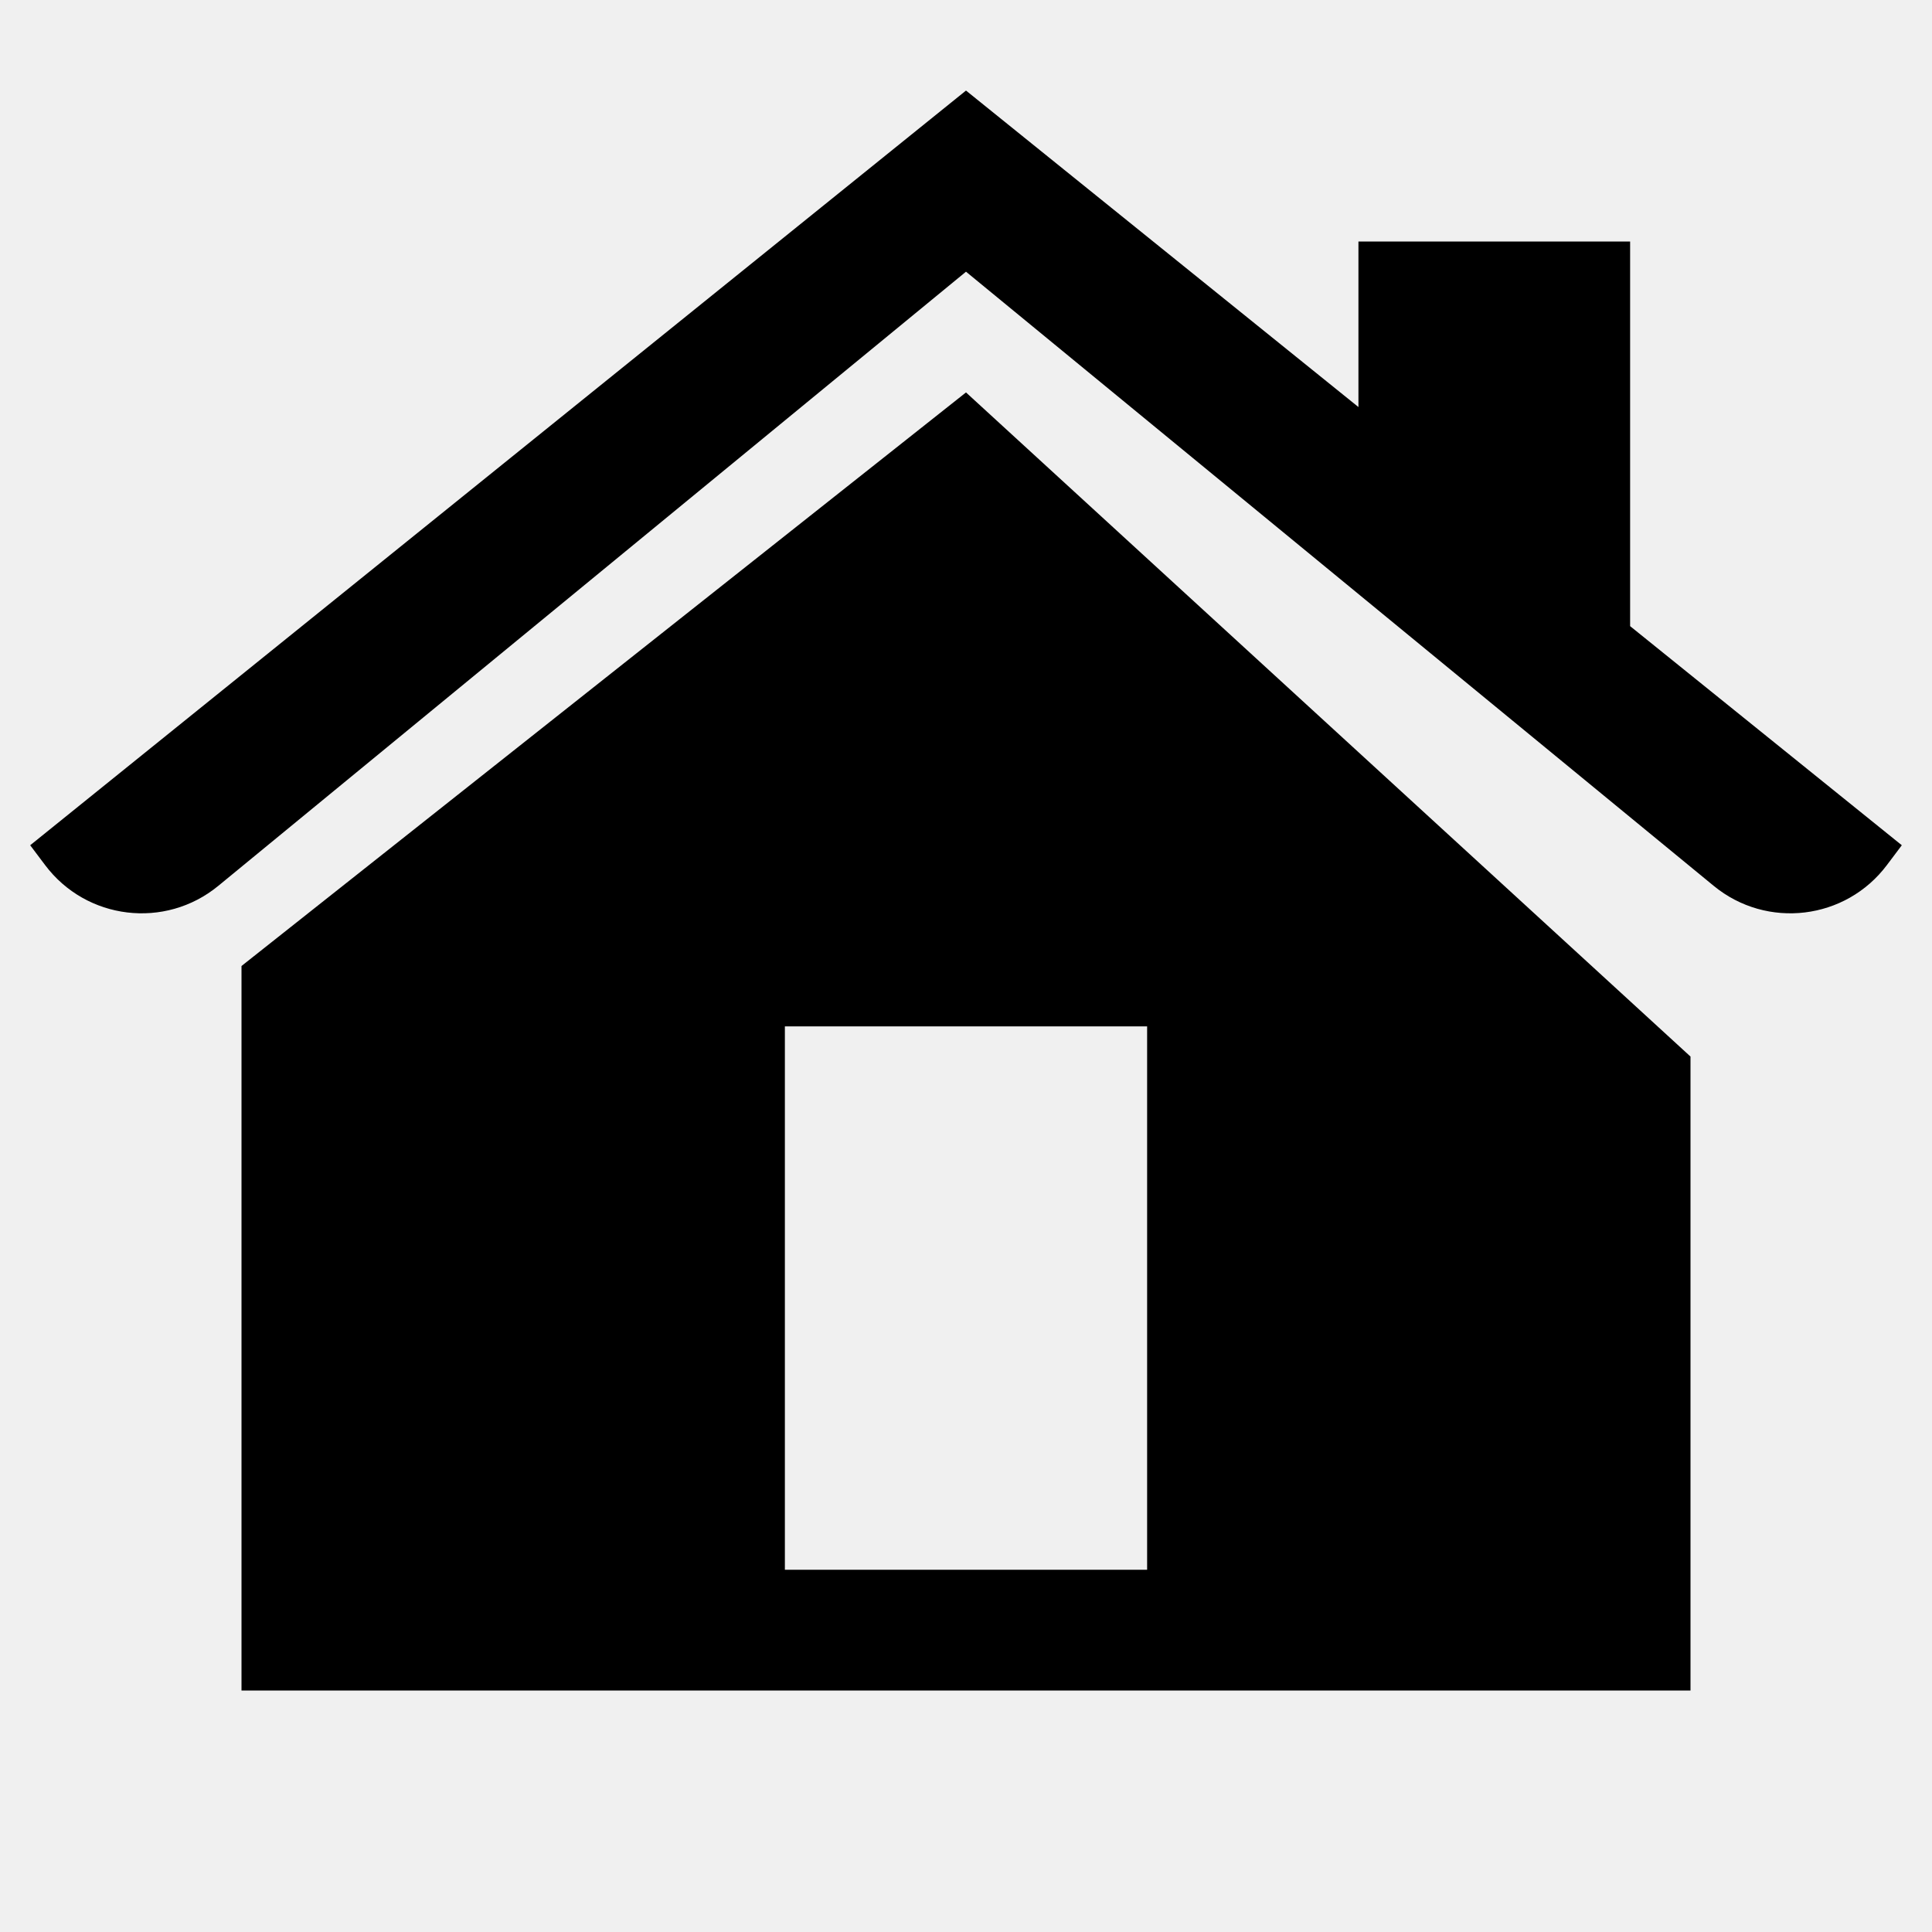
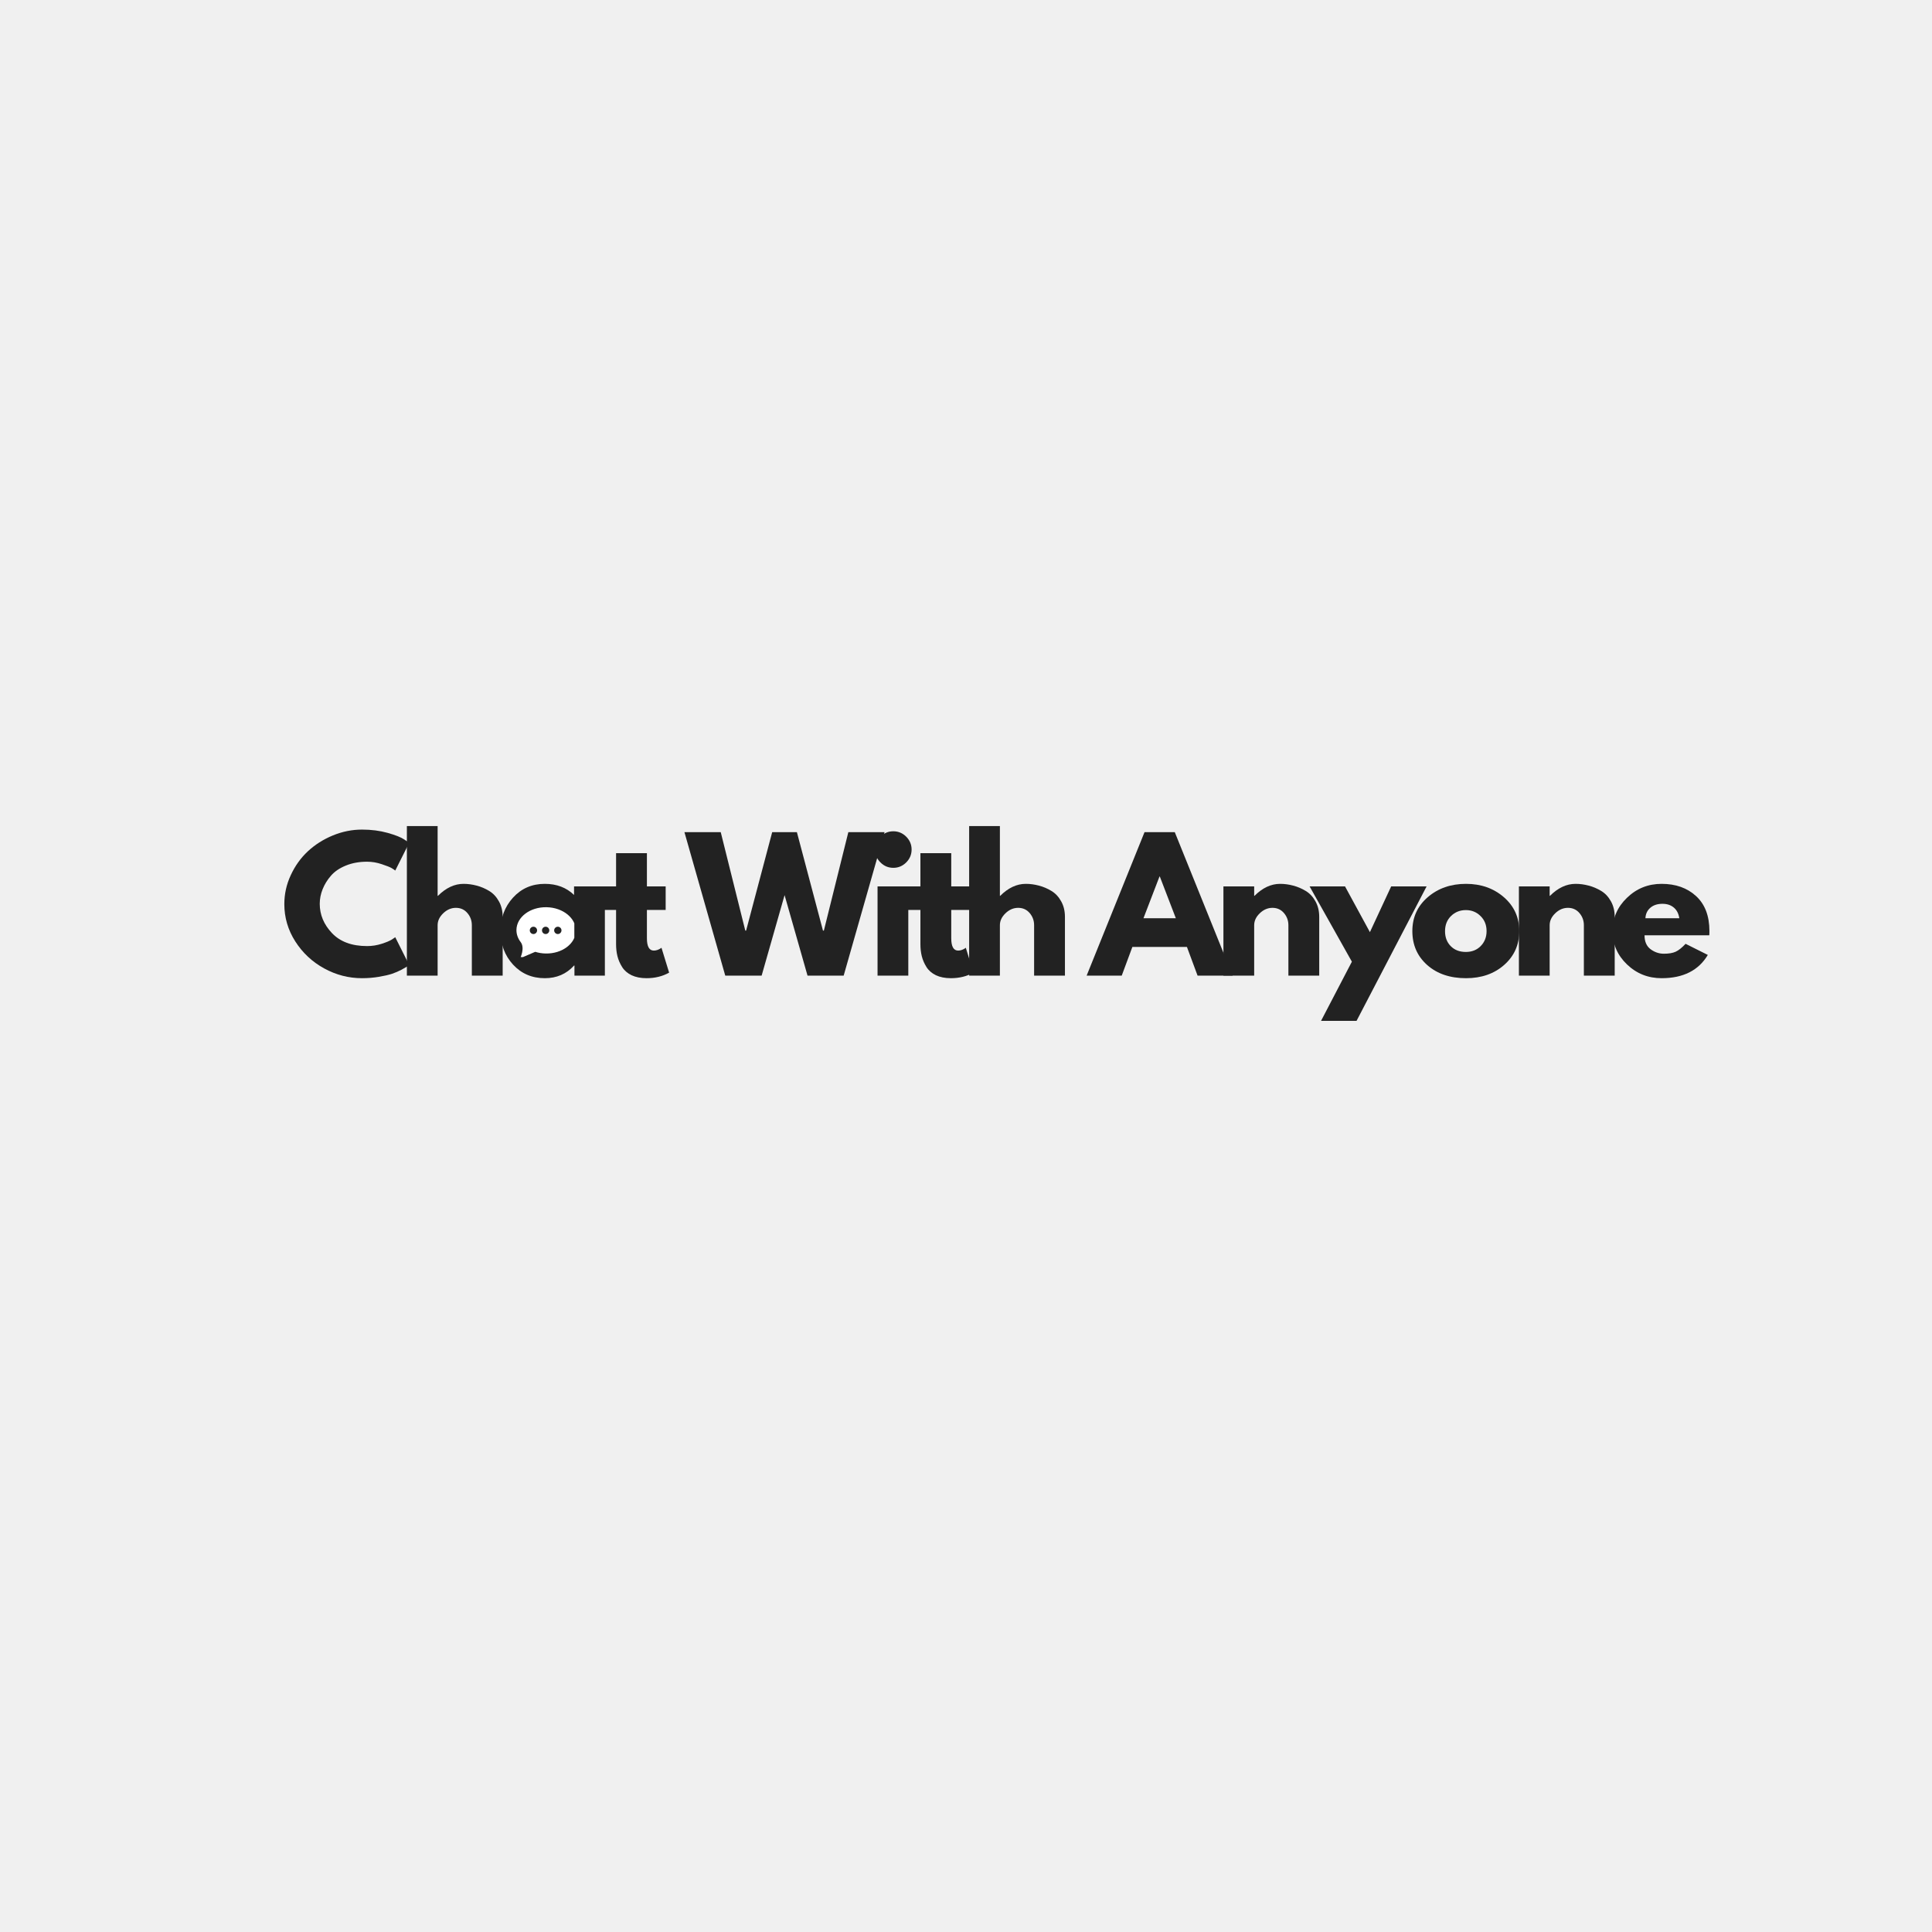
- <svg xmlns="http://www.w3.org/2000/svg" x="0px" y="0px" width="100" height="100" viewBox="0 0 64 64">
-   <path d="M 32 3 L 1 28 L 1.492 28.654 C 2.859 30.477 5.469 30.792 7.23 29.346 L 32 9 L 56.77 29.346 C 58.531 30.792 61.141 30.477 62.508 28.654 L 63 28 L 54 20.742 L 54 8 L 45 8 L 45 13.484 L 32 3 z M 32 13 L 8 32 L 8 56 L 56 56 L 56 35 L 32 13 z M 26 34 L 38 34 L 38 52 L 26 52 L 26 34 z" />
+ <svg xmlns="http://www.w3.org/2000/svg" width="500" zoomAndPan="magnify" viewBox="0 0 375 375" height="500" preserveAspectRatio="xMidYMid meet" version="1.0">
+   <defs>
+     <g />
+     <clipPath id="2635289a1b">
+       <path d="M 101.891 175.797 L 112.789 175.797 L 112.789 186.234 L 101.891 186.234 Z M 101.891 175.797 " clip-rule="nonzero" />
+     </clipPath>
+     <clipPath id="c2c20aecbb">
+       <path d="M 100.227 176.023 L 111.477 176.023 L 111.477 185.773 L 100.227 185.773 Z M 100.227 176.023 " clip-rule="nonzero" />
+     </clipPath>
+   </defs>
+   <g fill="#222222" fill-opacity="1">
+     <g transform="translate(54.40651, 189.3667)">
+       <g>
+         <path d="M 16.844 -5.734 C 17.812 -5.734 18.75 -5.879 19.656 -6.172 C 20.57 -6.461 21.242 -6.742 21.672 -7.016 L 22.312 -7.453 L 25.016 -2.062 C 24.922 -1.988 24.797 -1.895 24.641 -1.781 C 24.484 -1.676 24.117 -1.469 23.547 -1.156 C 22.973 -0.852 22.359 -0.586 21.703 -0.359 C 21.047 -0.141 20.188 0.055 19.125 0.234 C 18.07 0.41 16.984 0.5 15.859 0.5 C 13.273 0.5 10.82 -0.133 8.5 -1.406 C 6.188 -2.676 4.32 -4.422 2.906 -6.641 C 1.488 -8.867 0.781 -11.281 0.781 -13.875 C 0.781 -15.832 1.195 -17.707 2.031 -19.5 C 2.863 -21.301 3.969 -22.844 5.344 -24.125 C 6.727 -25.414 8.344 -26.441 10.188 -27.203 C 12.031 -27.961 13.922 -28.344 15.859 -28.344 C 17.66 -28.344 19.32 -28.129 20.844 -27.703 C 22.363 -27.273 23.438 -26.848 24.062 -26.422 L 25.016 -25.781 L 22.312 -20.391 C 22.156 -20.523 21.914 -20.688 21.594 -20.875 C 21.281 -21.062 20.648 -21.312 19.703 -21.625 C 18.766 -21.945 17.812 -22.109 16.844 -22.109 C 15.312 -22.109 13.938 -21.859 12.719 -21.359 C 11.508 -20.867 10.551 -20.219 9.844 -19.406 C 9.133 -18.594 8.594 -17.719 8.219 -16.781 C 7.844 -15.852 7.656 -14.906 7.656 -13.938 C 7.656 -11.82 8.445 -9.926 10.031 -8.25 C 11.625 -6.57 13.895 -5.734 16.844 -5.734 Z M 16.844 -5.734 " />
+       </g>
+     </g>
+   </g>
+   <g fill="#222222" fill-opacity="1">
+     <g transform="translate(76.9427, 189.3667)">
+       <g>
+         <path d="M 2.031 0 L 2.031 -29.031 L 8 -29.031 L 8 -15.484 L 8.062 -15.484 C 9.613 -17.035 11.27 -17.812 13.031 -17.812 C 13.883 -17.812 14.734 -17.695 15.578 -17.469 C 16.422 -17.25 17.227 -16.906 18 -16.438 C 18.781 -15.969 19.41 -15.297 19.891 -14.422 C 20.379 -13.555 20.625 -12.551 20.625 -11.406 L 20.625 0 L 14.641 0 L 14.641 -9.781 C 14.641 -10.688 14.352 -11.473 13.781 -12.141 C 13.207 -12.816 12.461 -13.156 11.547 -13.156 C 10.641 -13.156 9.82 -12.805 9.094 -12.109 C 8.363 -11.41 8 -10.633 8 -9.781 L 8 0 Z M 2.031 0 " />
+       </g>
+     </g>
+   </g>
+   <g fill="#222222" fill-opacity="1">
+     <g transform="translate(96.37498, 189.3667)">
+       <g>
+         <path d="M 3.203 -2.141 C 1.586 -3.91 0.781 -6.078 0.781 -8.641 C 0.781 -11.203 1.586 -13.367 3.203 -15.141 C 4.828 -16.922 6.883 -17.812 9.375 -17.812 C 11.676 -17.812 13.566 -17.094 15.047 -15.656 L 15.047 -17.312 L 21.031 -17.312 L 21.031 0 L 15.125 0 L 15.125 -1.953 L 15.047 -1.953 C 13.566 -0.316 11.676 0.5 9.375 0.5 C 6.883 0.5 4.828 -0.379 3.203 -2.141 Z M 8.281 -11.562 C 7.508 -10.801 7.125 -9.82 7.125 -8.625 C 7.125 -7.438 7.492 -6.469 8.234 -5.719 C 8.973 -4.969 9.953 -4.594 11.172 -4.594 C 12.336 -4.594 13.297 -4.973 14.047 -5.734 C 14.805 -6.504 15.188 -7.473 15.188 -8.641 C 15.188 -9.828 14.797 -10.801 14.016 -11.562 C 13.242 -12.332 12.297 -12.719 11.172 -12.719 C 10.023 -12.719 9.062 -12.332 8.281 -11.562 Z M 8.281 -11.562 " />
+       </g>
+     </g>
+   </g>
+   <g fill="#222222" fill-opacity="1">
+     <g transform="translate(116.5495, 189.3667)">
+       <g>
+         <path d="M 3.031 -17.312 L 3.031 -23.766 L 9.016 -23.766 L 9.016 -17.312 L 12.656 -17.312 L 12.656 -12.75 L 9.016 -12.75 L 9.016 -7.25 C 9.016 -5.656 9.461 -4.859 10.359 -4.859 C 10.586 -4.859 10.82 -4.898 11.062 -4.984 C 11.312 -5.078 11.504 -5.172 11.641 -5.266 L 11.844 -5.406 L 13.328 -0.578 C 12.047 0.141 10.582 0.5 8.938 0.5 C 7.812 0.5 6.844 0.305 6.031 -0.078 C 5.227 -0.473 4.617 -1.004 4.203 -1.672 C 3.785 -2.336 3.484 -3.035 3.297 -3.766 C 3.117 -4.492 3.031 -5.273 3.031 -6.109 L 3.031 -12.75 L 0.547 -12.75 L 0.547 -17.312 Z M 3.031 -17.312 " />
+       </g>
+     </g>
+   </g>
+   <g fill="#222222" fill-opacity="1">
+     <g transform="translate(127.0074, 189.3667)">
+       <g />
+     </g>
+   </g>
+   <g fill="#222222" fill-opacity="1">
+     <g transform="translate(133.3492, 189.3667)">
+       <g>
+         <path d="M 23.391 0 L 18.938 -15.625 L 14.484 0 L 7.422 0 L -0.5 -27.844 L 6.547 -27.844 L 11.312 -8.734 L 11.469 -8.734 L 16.531 -27.844 L 21.328 -27.844 L 26.391 -8.734 L 26.562 -8.734 L 31.312 -27.844 L 38.344 -27.844 L 30.406 0 Z M 23.391 0 " />
+       </g>
+     </g>
+   </g>
+   <g fill="#222222" fill-opacity="1">
+     <g transform="translate(168.3011, 189.3667)">
+       <g>
+         <path d="M 2.594 -26.969 C 3.289 -27.664 4.125 -28.016 5.094 -28.016 C 6.062 -28.016 6.895 -27.664 7.594 -26.969 C 8.289 -26.27 8.641 -25.438 8.641 -24.469 C 8.641 -23.5 8.289 -22.664 7.594 -21.969 C 6.895 -21.27 6.062 -20.922 5.094 -20.922 C 4.125 -20.922 3.289 -21.27 2.594 -21.969 C 1.895 -22.664 1.547 -23.5 1.547 -24.469 C 1.547 -25.438 1.895 -26.27 2.594 -26.969 Z M 2.031 -17.312 L 2.031 0 L 8 0 L 8 -17.312 Z M 2.031 -17.312 " />
+       </g>
+     </g>
+   </g>
+   <g fill="#222222" fill-opacity="1">
+     <g transform="translate(175.6213, 189.3667)">
+       <g>
+         <path d="M 3.031 -17.312 L 3.031 -23.766 L 9.016 -23.766 L 9.016 -17.312 L 12.656 -17.312 L 12.656 -12.75 L 9.016 -12.75 L 9.016 -7.25 C 9.016 -5.656 9.461 -4.859 10.359 -4.859 C 10.586 -4.859 10.82 -4.898 11.062 -4.984 C 11.312 -5.078 11.504 -5.172 11.641 -5.266 L 11.844 -5.406 L 13.328 -0.578 C 12.047 0.141 10.582 0.5 8.938 0.5 C 7.812 0.5 6.844 0.305 6.031 -0.078 C 5.227 -0.473 4.617 -1.004 4.203 -1.672 C 3.785 -2.336 3.484 -3.035 3.297 -3.766 C 3.117 -4.492 3.031 -5.273 3.031 -6.109 L 3.031 -12.75 L 0.547 -12.75 L 0.547 -17.312 Z M 3.031 -17.312 " />
+       </g>
+     </g>
+   </g>
+   <g fill="#222222" fill-opacity="1">
+     <g transform="translate(186.0792, 189.3667)">
+       <g>
+         <path d="M 2.031 0 L 2.031 -29.031 L 8 -29.031 L 8 -15.484 L 8.062 -15.484 C 9.613 -17.035 11.27 -17.812 13.031 -17.812 C 13.883 -17.812 14.734 -17.695 15.578 -17.469 C 16.422 -17.25 17.227 -16.906 18 -16.438 C 18.781 -15.969 19.41 -15.297 19.891 -14.422 C 20.379 -13.555 20.625 -12.551 20.625 -11.406 L 20.625 0 L 14.641 0 L 14.641 -9.781 C 14.641 -10.688 14.352 -11.473 13.781 -12.141 C 13.207 -12.816 12.461 -13.156 11.547 -13.156 C 10.641 -13.156 9.82 -12.805 9.094 -12.109 C 8.363 -11.41 8 -10.633 8 -9.781 L 8 0 Z M 2.031 0 " />
+       </g>
+     </g>
+   </g>
+   <g fill="#222222" fill-opacity="1">
+     <g transform="translate(205.5115, 189.3667)">
+       <g />
+     </g>
+   </g>
+   <g fill="#222222" fill-opacity="1">
+     <g transform="translate(211.8533, 189.3667)">
+       <g>
+         <path d="M 16.172 -27.844 L 27.406 0 L 20.594 0 L 18.531 -5.562 L 7.938 -5.562 L 5.875 0 L -0.938 0 L 10.297 -27.844 Z M 16.375 -11.141 L 13.266 -19.234 L 13.203 -19.234 L 10.094 -11.141 Z M 16.375 -11.141 " />
+       </g>
+     </g>
+   </g>
+   <g fill="#222222" fill-opacity="1">
+     <g transform="translate(235.4354, 189.3667)">
+       <g>
+         <path d="M 2.031 0 L 2.031 -17.312 L 8 -17.312 L 8 -15.484 L 8.062 -15.484 C 9.613 -17.035 11.27 -17.812 13.031 -17.812 C 13.883 -17.812 14.734 -17.695 15.578 -17.469 C 16.422 -17.25 17.227 -16.906 18 -16.438 C 18.781 -15.969 19.41 -15.297 19.891 -14.422 C 20.379 -13.555 20.625 -12.551 20.625 -11.406 L 20.625 0 L 14.641 0 L 14.641 -9.781 C 14.641 -10.688 14.352 -11.473 13.781 -12.141 C 13.207 -12.816 12.461 -13.156 11.547 -13.156 C 10.641 -13.156 9.82 -12.805 9.094 -12.109 C 8.363 -11.41 8 -10.633 8 -9.781 L 8 0 Z M 2.031 0 " />
+       </g>
+     </g>
+   </g>
+   <g fill="#222222" fill-opacity="1">
+     <g transform="translate(254.8677, 189.3667)">
+       <g>
+         <path d="M 15.156 -17.312 L 22.031 -17.312 L 8.438 8.781 L 1.547 8.781 L 7.531 -2.703 L -0.672 -17.312 L 6.203 -17.312 L 11.031 -8.438 Z M 15.156 -17.312 " />
+       </g>
+     </g>
+   </g>
+   <g fill="#222222" fill-opacity="1">
+     <g transform="translate(273.3553, 189.3667)">
+       <g>
+         <path d="M 3.656 -2.062 C 1.738 -3.77 0.781 -5.961 0.781 -8.641 C 0.781 -11.316 1.781 -13.516 3.781 -15.234 C 5.781 -16.953 8.254 -17.812 11.203 -17.812 C 14.109 -17.812 16.555 -16.945 18.547 -15.219 C 20.535 -13.488 21.531 -11.297 21.531 -8.641 C 21.531 -5.984 20.555 -3.797 18.609 -2.078 C 16.66 -0.359 14.191 0.5 11.203 0.5 C 8.098 0.5 5.582 -0.352 3.656 -2.062 Z M 8.281 -11.562 C 7.508 -10.801 7.125 -9.82 7.125 -8.625 C 7.125 -7.438 7.492 -6.469 8.234 -5.719 C 8.973 -4.969 9.953 -4.594 11.172 -4.594 C 12.336 -4.594 13.297 -4.973 14.047 -5.734 C 14.805 -6.504 15.188 -7.473 15.188 -8.641 C 15.188 -9.828 14.797 -10.801 14.016 -11.562 C 13.242 -12.332 12.297 -12.719 11.172 -12.719 C 10.023 -12.719 9.062 -12.332 8.281 -11.562 Z M 8.281 -11.562 " />
+       </g>
+     </g>
+   </g>
+   <g fill="#222222" fill-opacity="1">
+     <g transform="translate(292.7876, 189.3667)">
+       <g>
+         <path d="M 2.031 0 L 2.031 -17.312 L 8 -17.312 L 8 -15.484 L 8.062 -15.484 C 9.613 -17.035 11.27 -17.812 13.031 -17.812 C 13.883 -17.812 14.734 -17.695 15.578 -17.469 C 16.422 -17.25 17.227 -16.906 18 -16.438 C 18.781 -15.969 19.41 -15.297 19.891 -14.422 C 20.379 -13.555 20.625 -12.551 20.625 -11.406 L 20.625 0 L 14.641 0 L 14.641 -9.781 C 14.641 -10.688 14.352 -11.473 13.781 -12.141 C 13.207 -12.816 12.461 -13.156 11.547 -13.156 C 10.641 -13.156 9.82 -12.805 9.094 -12.109 C 8.363 -11.41 8 -10.633 8 -9.781 L 8 0 Z M 2.031 0 " />
+       </g>
+     </g>
+   </g>
+   <g fill="#222222" fill-opacity="1">
+     <g transform="translate(312.2199, 189.3667)">
+       <g>
+         <path d="M 19.547 -7.828 L 6.984 -7.828 C 6.984 -6.609 7.375 -5.707 8.156 -5.125 C 8.945 -4.539 9.805 -4.25 10.734 -4.25 C 11.703 -4.25 12.469 -4.379 13.031 -4.641 C 13.594 -4.898 14.234 -5.41 14.953 -6.172 L 19.266 -4.016 C 17.473 -1.004 14.484 0.5 10.297 0.5 C 7.68 0.5 5.441 -0.391 3.578 -2.172 C 1.711 -3.961 0.781 -6.117 0.781 -8.641 C 0.781 -11.16 1.711 -13.316 3.578 -15.109 C 5.441 -16.91 7.68 -17.812 10.297 -17.812 C 13.035 -17.812 15.266 -17.02 16.984 -15.438 C 18.711 -13.852 19.578 -11.586 19.578 -8.641 C 19.578 -8.234 19.566 -7.961 19.547 -7.828 Z M 7.156 -11.141 L 13.734 -11.141 C 13.598 -12.035 13.242 -12.723 12.672 -13.203 C 12.098 -13.691 11.363 -13.938 10.469 -13.938 C 9.477 -13.938 8.688 -13.676 8.094 -13.156 C 7.508 -12.645 7.195 -11.973 7.156 -11.141 Z M 7.156 -11.141 " />
+       </g>
+     </g>
+   </g>
+   <g clip-path="url(#2635289a1b)">
+     <path fill="#222222" d="M 101.891 175.797 L 112.789 175.797 L 112.789 186.234 L 101.891 186.234 Z M 101.891 175.797 " fill-opacity="1" fill-rule="nonzero" />
+   </g>
+   <g clip-path="url(#c2c20aecbb)">
+     <path fill="#ffffff" d="M 108.273 181.297 C 107.883 181.297 107.562 180.977 107.562 180.586 C 107.562 180.195 107.883 179.875 108.273 179.875 C 108.664 179.875 108.984 180.195 108.984 180.586 C 108.984 180.977 108.664 181.297 108.273 181.297 Z M 105.906 181.297 C 105.516 181.297 105.199 180.977 105.199 180.586 C 105.199 180.195 105.516 179.875 105.906 179.875 C 106.301 179.875 106.617 180.195 106.617 180.586 C 106.617 180.977 106.301 181.297 105.906 181.297 Z M 103.543 181.297 C 103.148 181.297 102.832 180.977 102.832 180.586 C 102.832 180.195 103.148 179.875 103.543 179.875 C 103.934 179.875 104.25 180.195 104.25 180.586 C 104.25 180.977 103.934 181.297 103.543 181.297 Z M 106.094 176.09 C 102.91 176.023 100.293 177.988 100.242 180.469 C 100.227 181.332 100.523 182.145 101.051 182.84 C 101.957 184.004 100.965 186.004 100.965 186.004 L 103.887 184.746 C 104.516 184.945 105.199 185.062 105.918 185.074 C 109.098 185.137 111.719 183.176 111.766 180.695 C 111.816 178.215 109.277 176.152 106.094 176.09 " fill-opacity="1" fill-rule="evenodd" />
+   </g>
+   <deepl-alert />
+   <deepl-alert />
+   <deepl-alert />
</svg>
